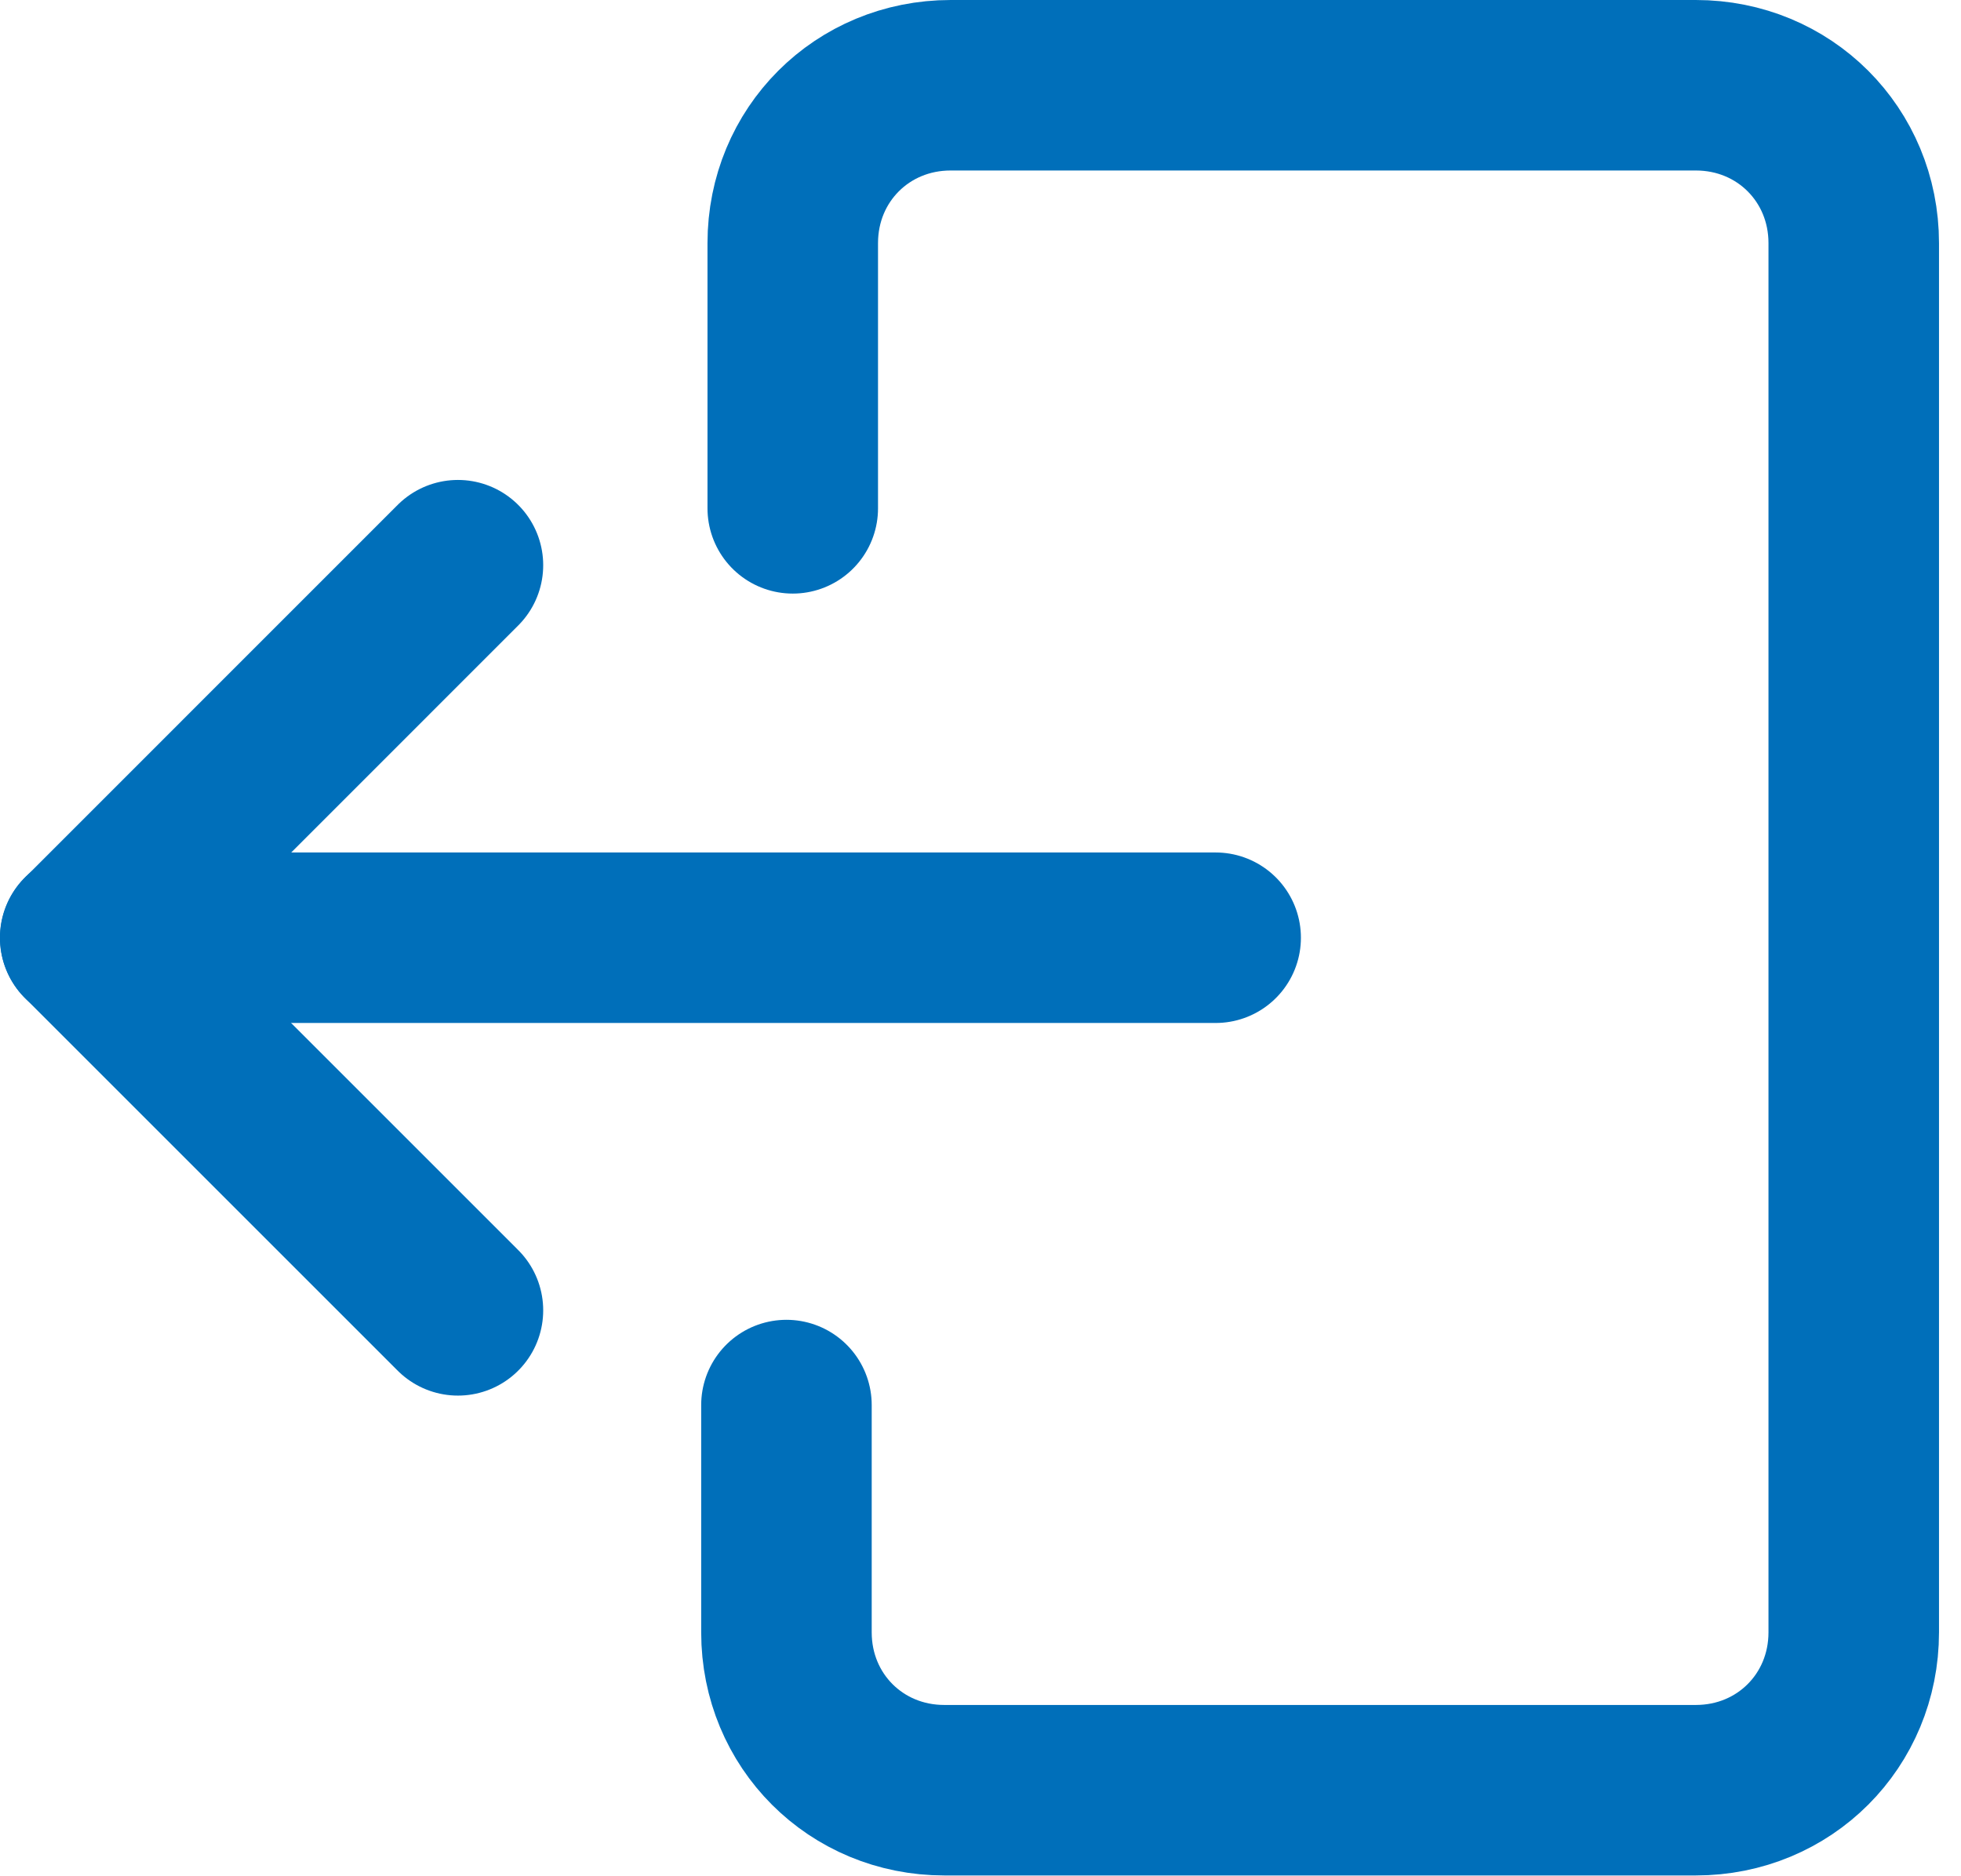
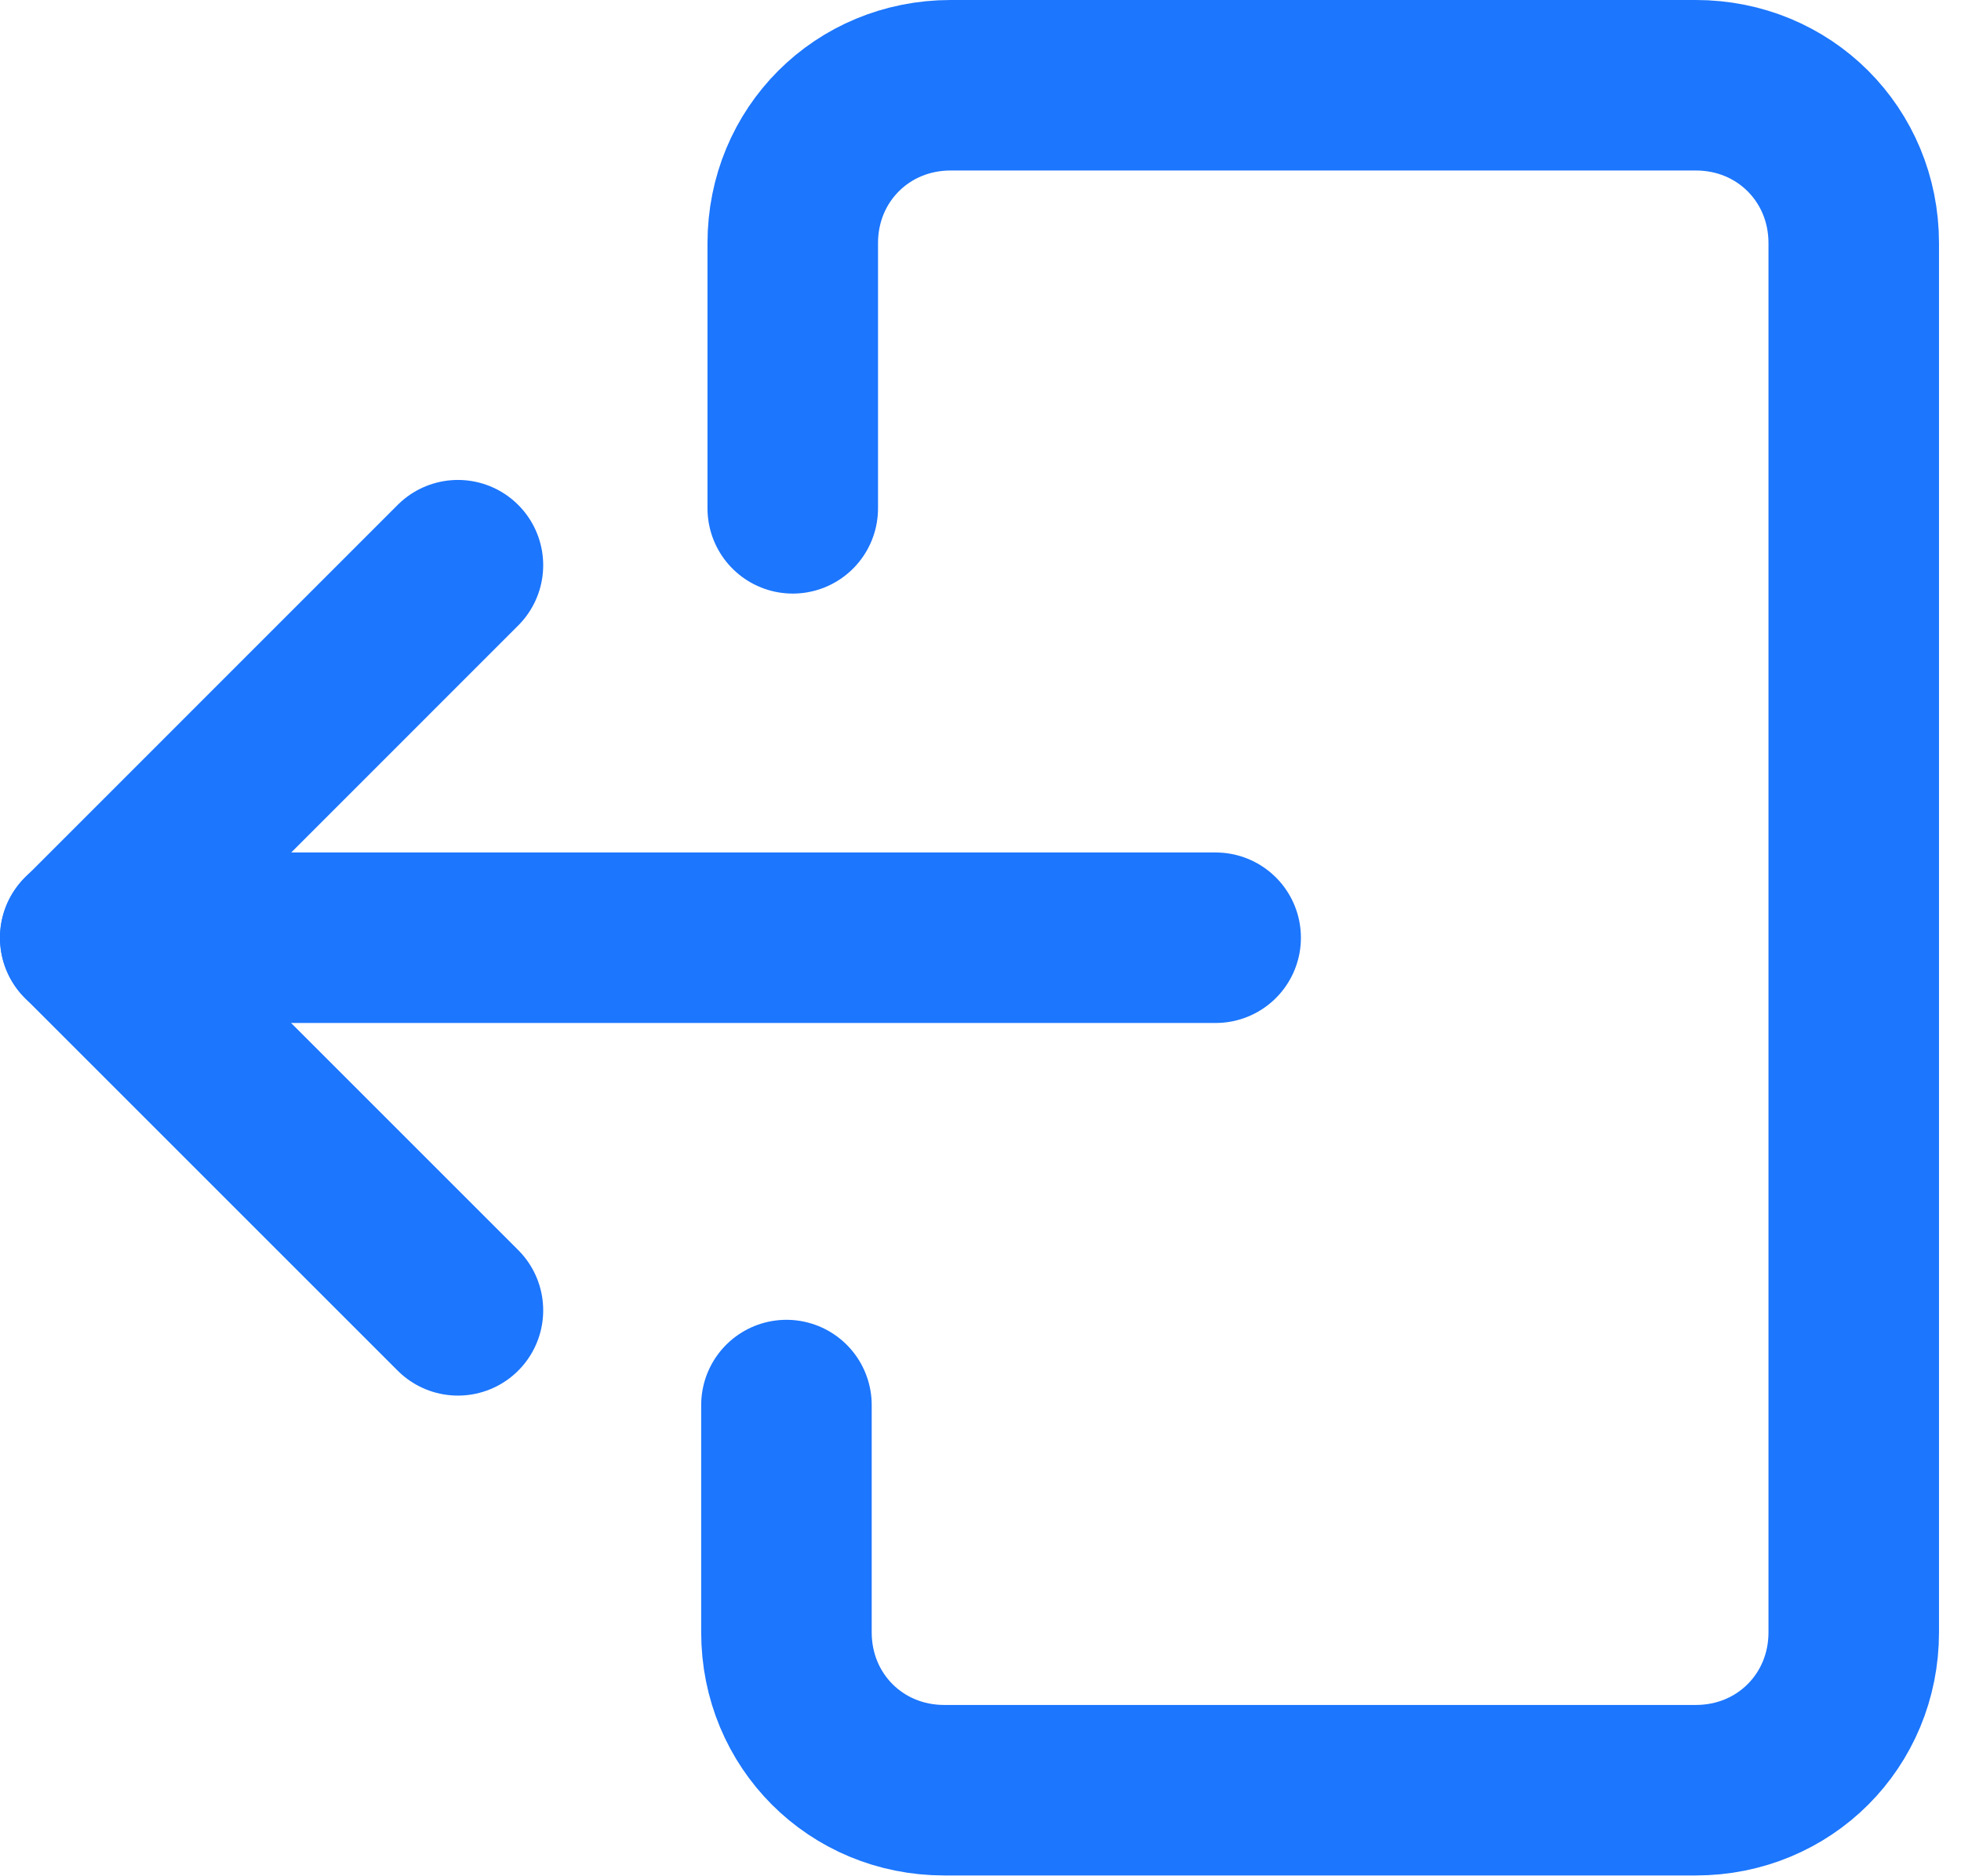
<svg xmlns="http://www.w3.org/2000/svg" width="100%" height="100%" viewBox="0 0 23 22" fill="none">
-   <path d="M5.371 15.371L1.001 11.001L5.371 6.63" stroke="#006FBA" stroke-width="2" stroke-miterlimit="10" stroke-linecap="round" stroke-linejoin="round" />
-   <path d="M14.258 11L0.999 11" stroke="#006FBA" stroke-width="2" stroke-miterlimit="10" stroke-linecap="round" stroke-linejoin="round" />
-   <path d="M9.224 16.482L9.224 19.148C9.224 20.185 10.039 21 11.075 21L19.89 21C20.927 21 21.742 20.185 21.742 19.148L21.742 2.852C21.742 1.815 20.927 1 19.89 1L11.15 1C10.113 1 9.298 1.815 9.298 2.852L9.298 5.963" stroke="#006FBA" stroke-width="2" stroke-miterlimit="10" stroke-linecap="round" stroke-linejoin="round" />
+   <path d="M5.371 15.371L1.001 11.001L5.371 6.63" stroke="#1C76FE" stroke-width="2" stroke-miterlimit="10" stroke-linecap="round" stroke-linejoin="round" />
+   <path d="M14.258 11L0.999 11" stroke="#1C76FE" stroke-width="2" stroke-miterlimit="10" stroke-linecap="round" stroke-linejoin="round" />
+   <path d="M9.224 16.482L9.224 19.148C9.224 20.185 10.039 21 11.075 21L19.89 21C20.927 21 21.742 20.185 21.742 19.148L21.742 2.852C21.742 1.815 20.927 1 19.89 1L11.15 1C10.113 1 9.298 1.815 9.298 2.852L9.298 5.963" stroke="#1C76FE" stroke-width="2" stroke-miterlimit="10" stroke-linecap="round" stroke-linejoin="round" />
</svg>
